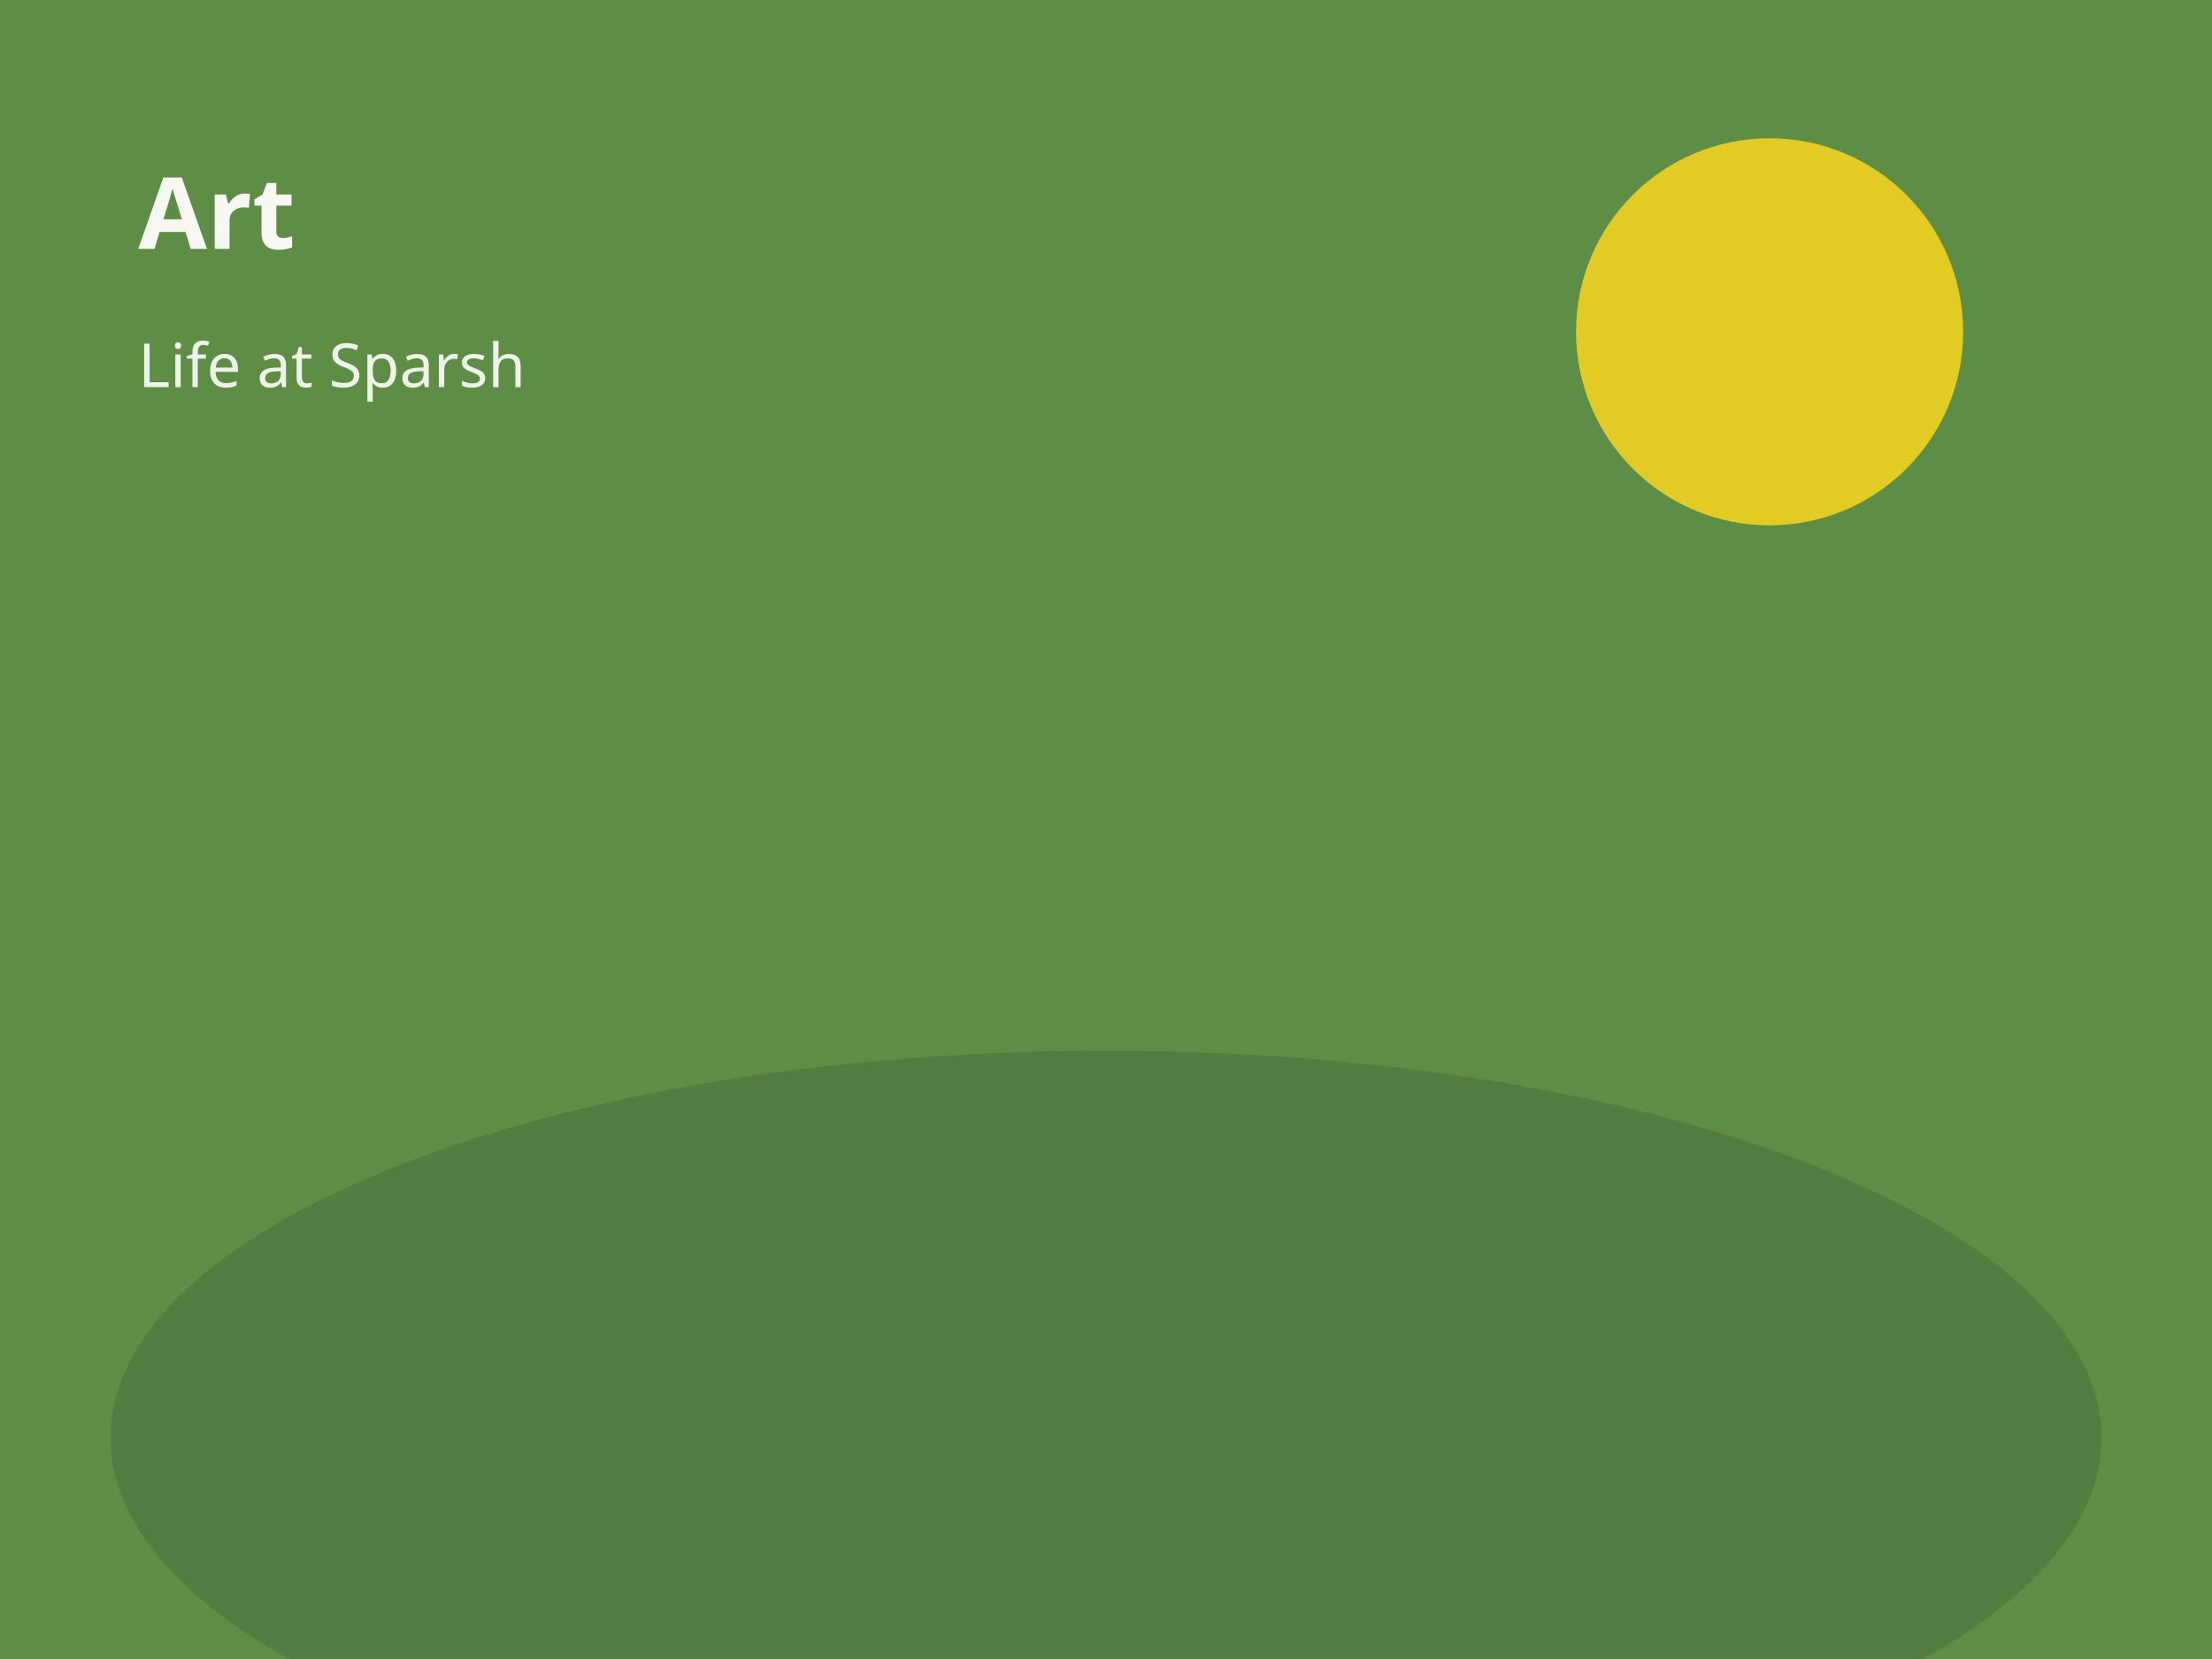
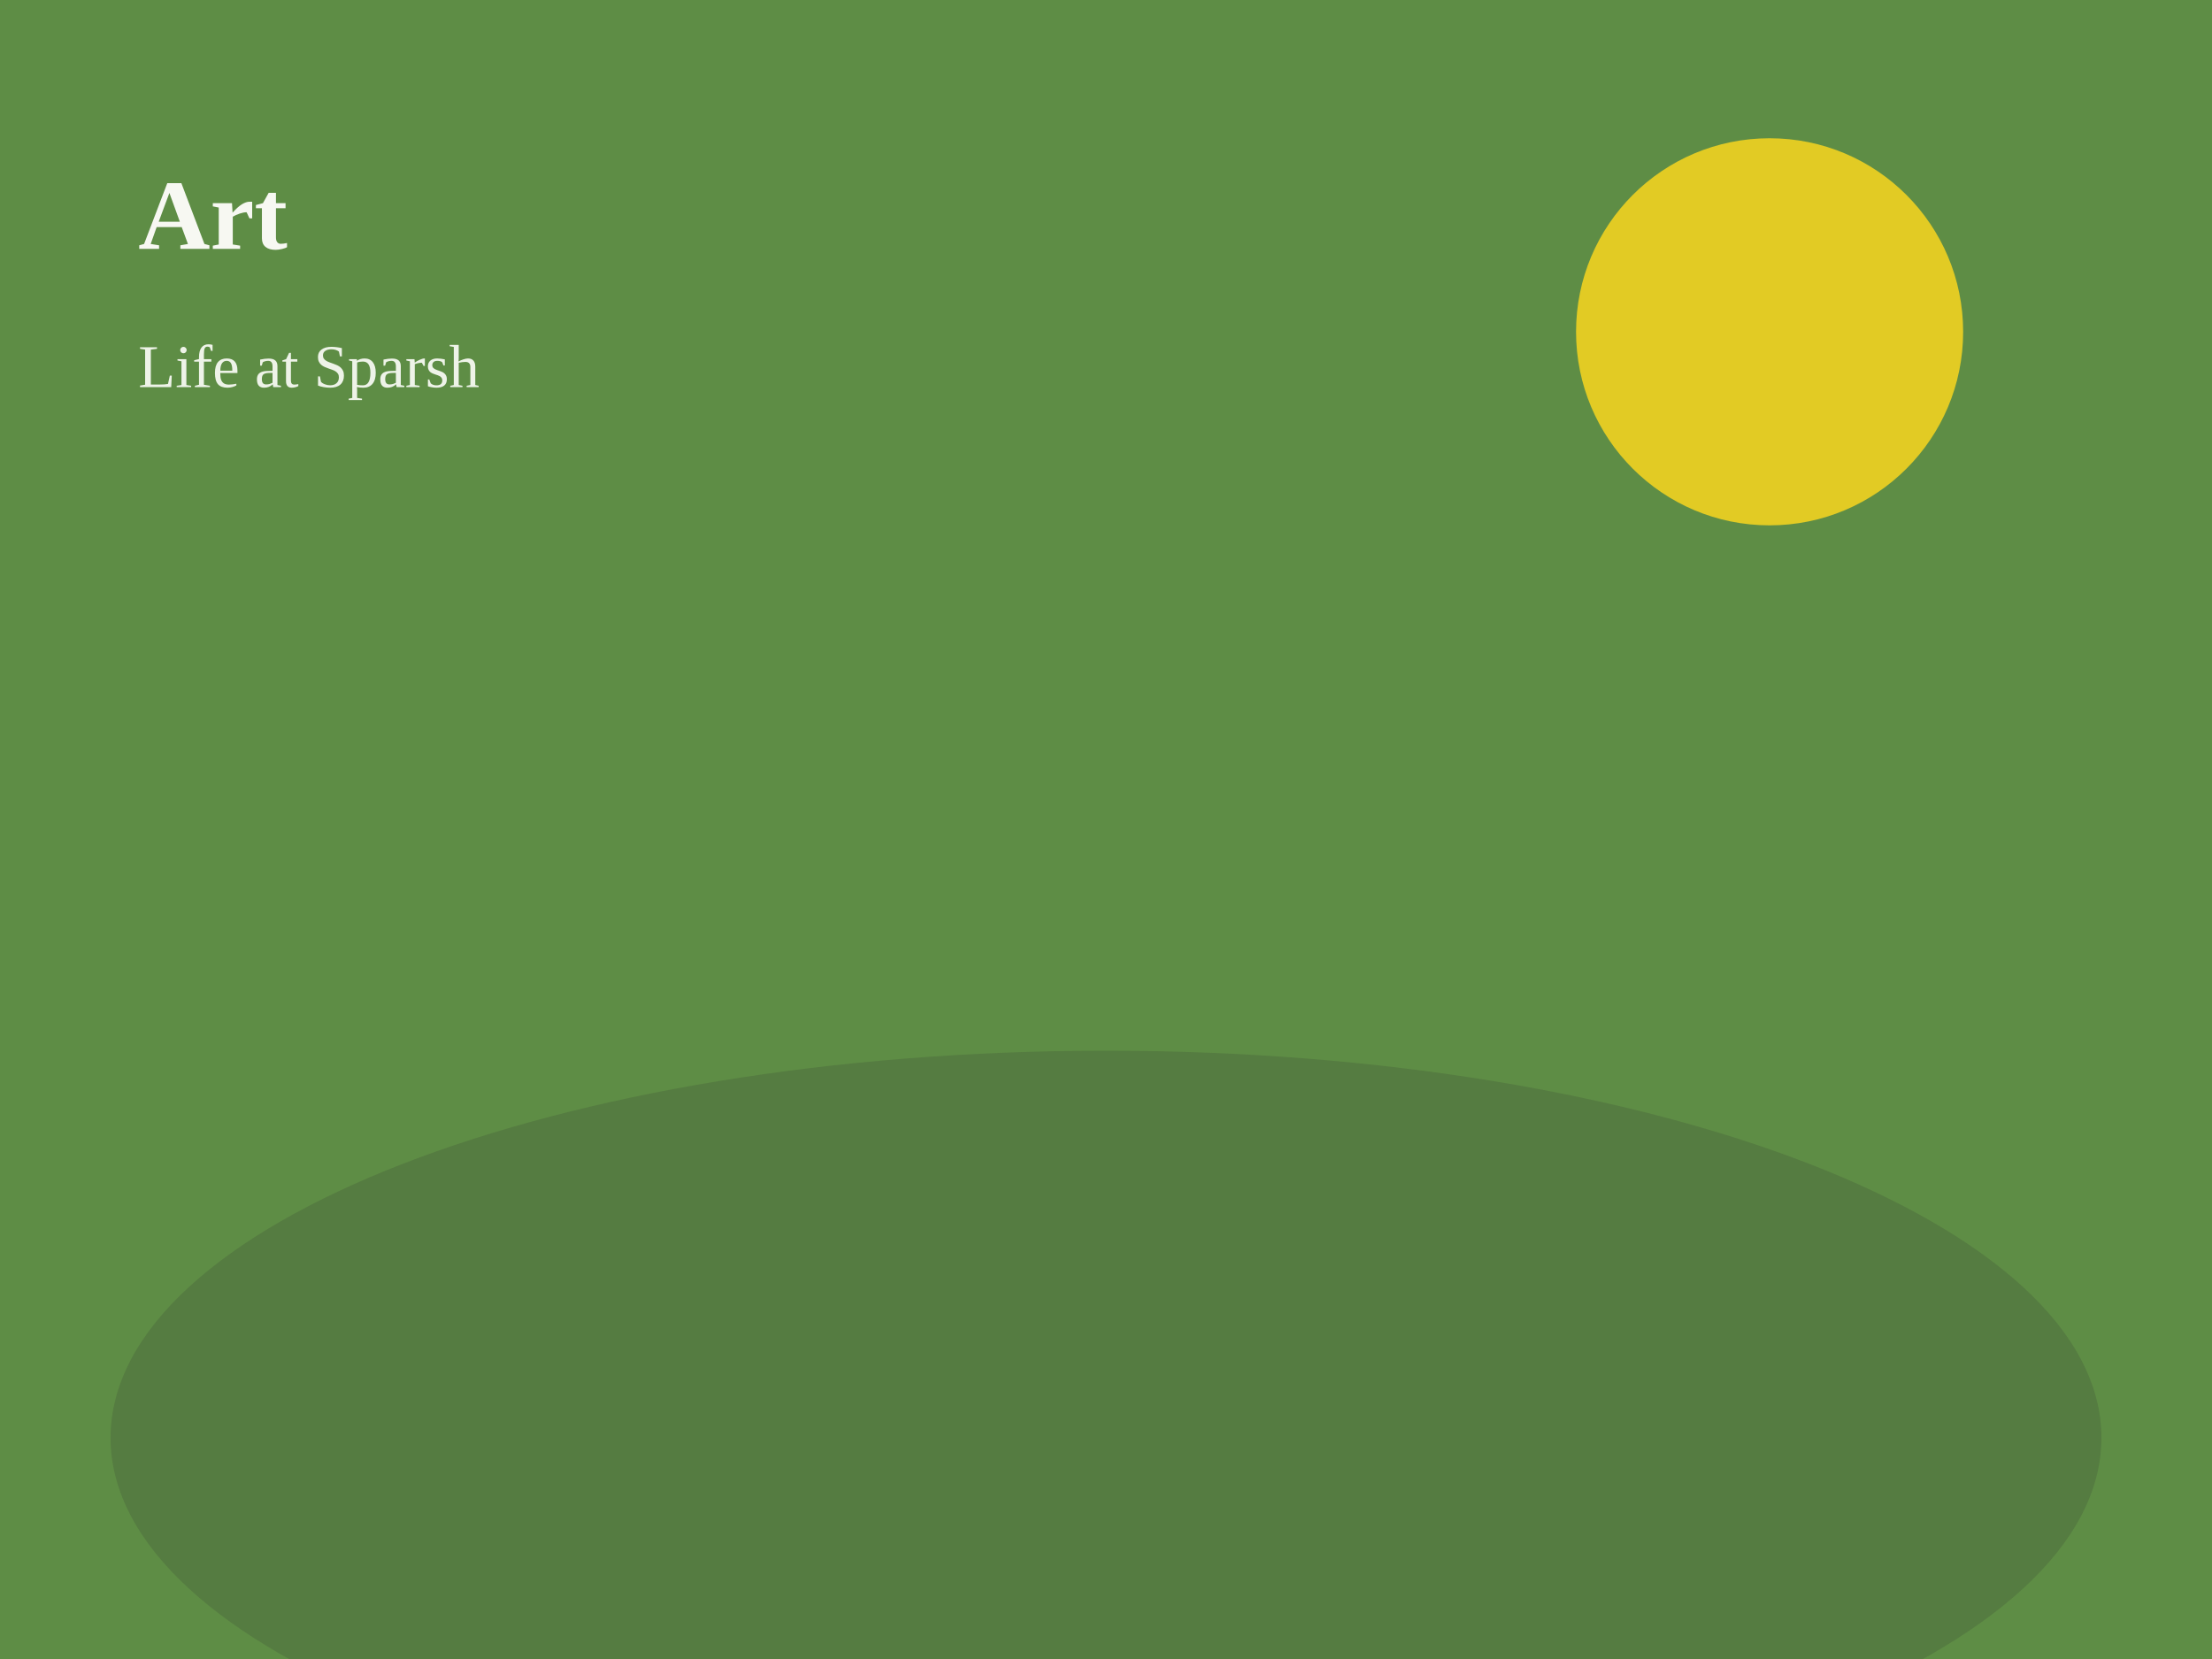
<svg xmlns="http://www.w3.org/2000/svg" width="800" height="600" viewBox="0 0 800 600">
  <rect width="800" height="600" fill="#5e8d45" />
  <circle cx="640" cy="120" r="70" fill="#f9d61e" opacity="0.85" />
  <ellipse cx="400" cy="520" rx="360" ry="140" fill="#2c2c2c" opacity="0.18" />
-   <text x="50" y="90" font-family="Nunito,sans-serif" font-size="36" fill="#f7f8f2" font-weight="700">Art</text>
-   <text x="50" y="140" font-family="Outfit,sans-serif" font-size="22" fill="#eef3e8">Life at Sparsh</text>
+   <text x="50" y="90" font-family="Times New Roman, Times, serif" font-size="36" fill="#f7f8f2" font-weight="700">Art</text>
+   <text x="50" y="140" font-family="Times New Roman, Times, serif" font-size="22" fill="#eef3e8">Life at Sparsh</text>
</svg>
